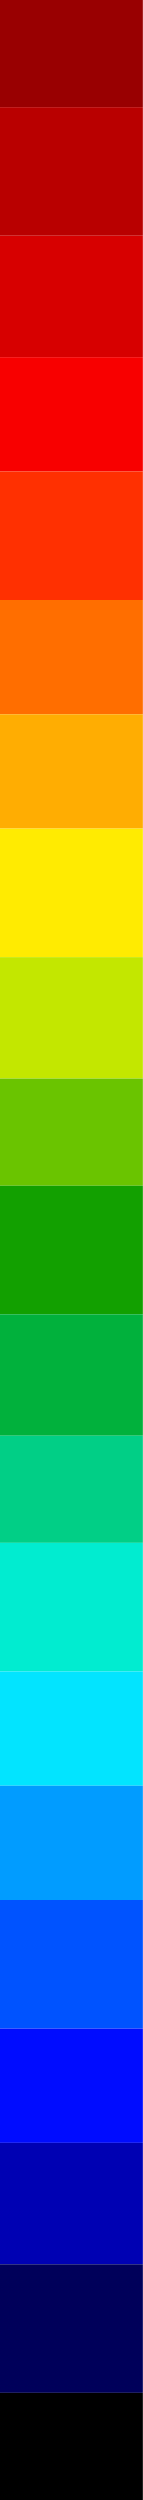
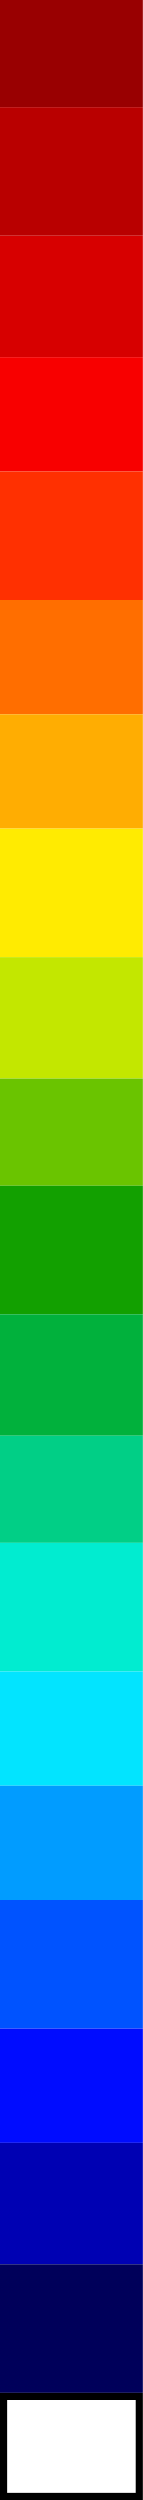
- <svg xmlns="http://www.w3.org/2000/svg" viewBox="0 0 20 350" version="1.1">
+ <svg xmlns="http://www.w3.org/2000/svg" width="20px" height="350px" viewBox="0 0 20 350" version="1.1">
  <g id="legenda-/-intensywnosc-opadu" stroke="none" stroke-width="1" fill="none" fill-rule="evenodd">
    <rect id="Rectangle" fill="#990001" x="0" y="0" width="20" height="15" />
    <rect id="Rectangle" fill="#B90000" x="0" y="15" width="20" height="18" />
    <rect id="Rectangle" fill="#D70000" x="0" y="33" width="20" height="17" />
    <rect id="Rectangle" fill="#F80000" x="0" y="50" width="20" height="16" />
    <rect id="Rectangle" fill="#FF3001" x="0" y="66" width="20" height="18" />
    <rect id="Rectangle" fill="#FF6E00" x="0" y="84" width="20" height="16" />
    <rect id="Rectangle" fill="#FFAD02" x="0" y="100" width="20" height="16" />
    <rect id="Rectangle" fill="#FFEB01" x="0" y="116" width="20" height="18" />
    <rect id="Rectangle" fill="#C3E700" x="0" y="134" width="20" height="17" />
    <rect id="Rectangle" fill="#6AC400" x="0" y="151" width="20" height="15" />
    <rect id="Rectangle" fill="#12A000" x="0" y="166" width="20" height="18" />
    <rect id="Rectangle" fill="#01B13C" x="0" y="184" width="20" height="17" />
    <rect id="Rectangle" fill="#01CF86" x="0" y="201" width="20" height="15" />
    <rect id="Rectangle" fill="#01ECD0" x="0" y="216" width="20" height="18" />
    <rect id="Rectangle" fill="#02E4FF" x="0" y="234" width="20" height="16" />
    <rect id="Rectangle" fill="#019CFF" x="0" y="250" width="20" height="16" />
    <rect id="Rectangle" fill="#0053FF" x="0" y="266" width="20" height="18" />
    <rect id="Rectangle" fill="#000CFF" x="0" y="284" width="20" height="16" />
    <rect id="Rectangle" fill="#0001B3" x="0" y="300" width="20" height="17" />
    <rect id="Rectangle" fill="#00005A" x="0" y="317" width="20" height="18" />
-     <rect id="Rectangle" fill="#000000" x="0" y="335" width="20" height="15" />
+     <rect id="Rectangle" stroke="#000000" x="0.5" y="335.5" width="19" height="14" />
  </g>
</svg>
